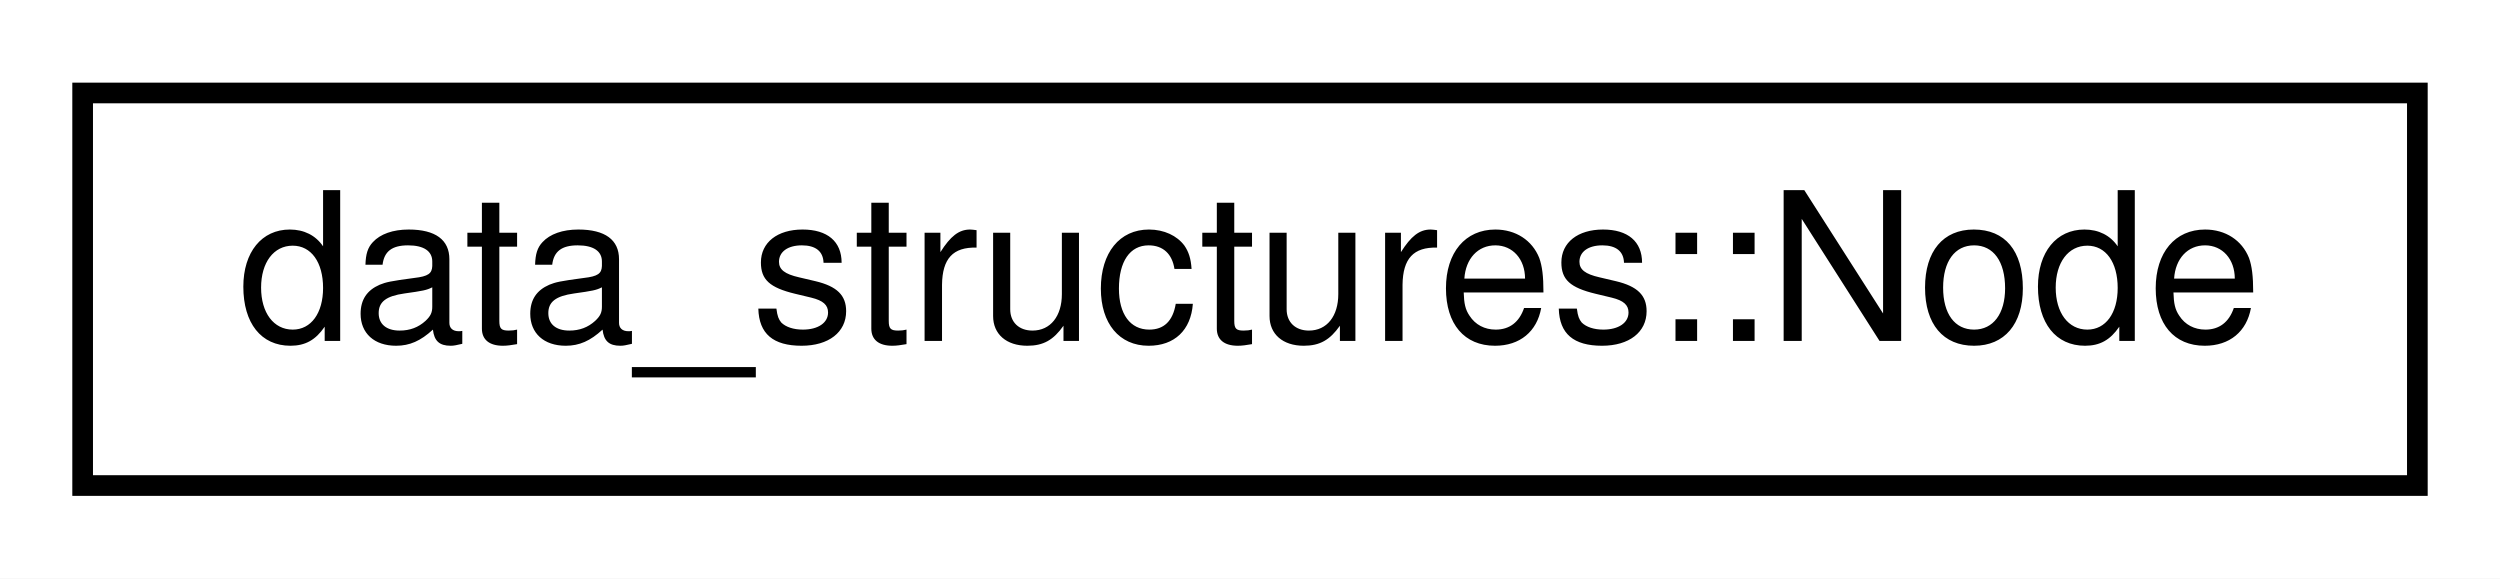
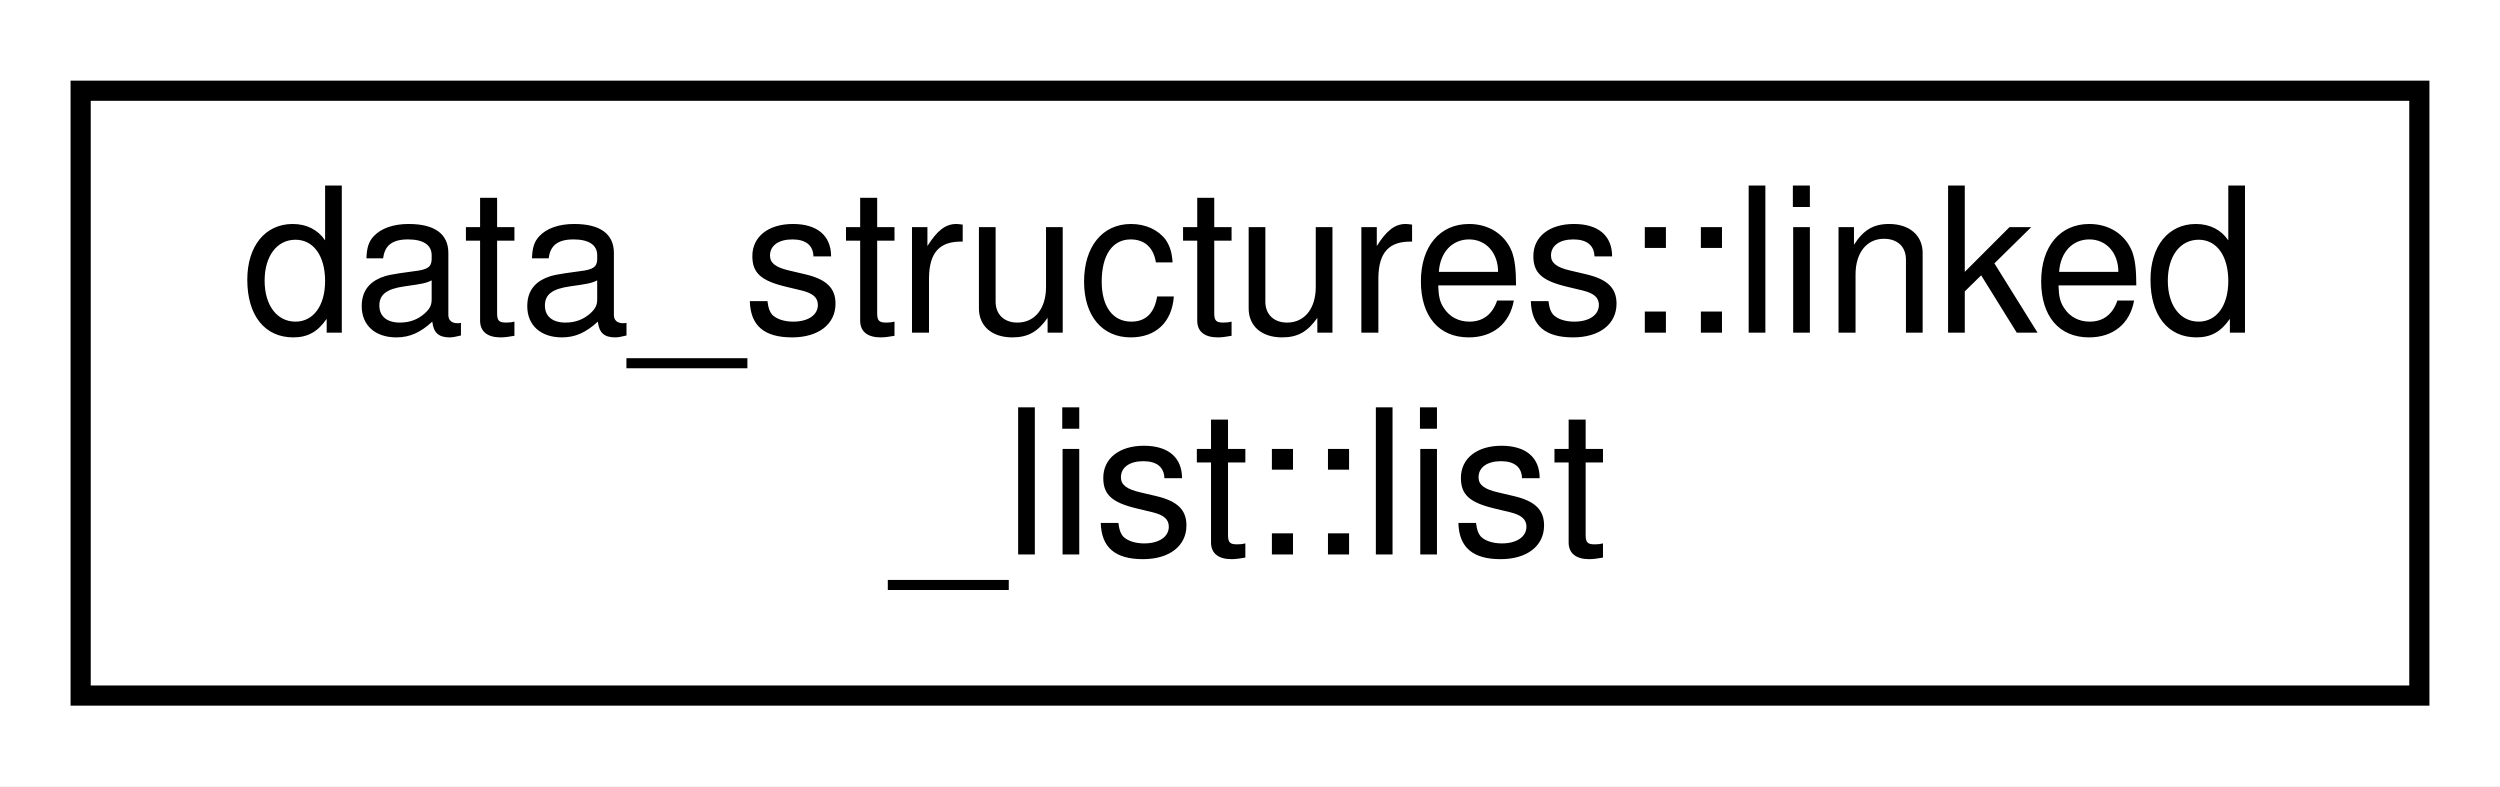
- <svg xmlns="http://www.w3.org/2000/svg" xmlns:xlink="http://www.w3.org/1999/xlink" width="121pt" height="28pt" viewBox="0.00 0.00 121.00 28.00">
-   <g id="graph0" class="graph" transform="scale(1 1) rotate(0) translate(4 24)">
-     <polygon fill="white" stroke="transparent" points="-4,4 -4,-24 117,-24 117,4 -4,4" />
+ <svg xmlns="http://www.w3.org/2000/svg" xmlns:xlink="http://www.w3.org/1999/xlink" width="124pt" height="39pt" viewBox="0.00 0.00 124.00 39.00">
+   <g id="graph0" class="graph" transform="scale(1 1) rotate(0) translate(4 35)">
+     <polygon fill="white" stroke="transparent" points="-4,4 -4,-35 120,-35 120,4 -4,4" />
    <g id="node1" class="node">
      <g id="a_node1">
-         <a xlink:href="d9/d49/structdata__structures_1_1_node.html" target="_top" xlink:title=" ">
-           <polygon fill="white" stroke="black" points="0,-0.5 0,-19.5 113,-19.5 113,-0.5 0,-0.5" />
-           <text text-anchor="middle" x="56.5" y="-7.5" font-family="Helvetica,sans-Serif" font-size="10.00">data_structures::Node</text>
+         <a xlink:href="d1/def/classdata__structures_1_1linked__list_1_1list.html" target="_top" xlink:title=" ">
+           <polygon fill="white" stroke="black" points="0,-0.5 0,-30.5 116,-30.5 116,-0.5 0,-0.5" />
+           <text text-anchor="start" x="8" y="-18.5" font-family="Helvetica,sans-Serif" font-size="10.00">data_structures::linked</text>
+           <text text-anchor="middle" x="58" y="-7.5" font-family="Helvetica,sans-Serif" font-size="10.00">_list::list</text>
        </a>
      </g>
    </g>
  </g>
</svg>
